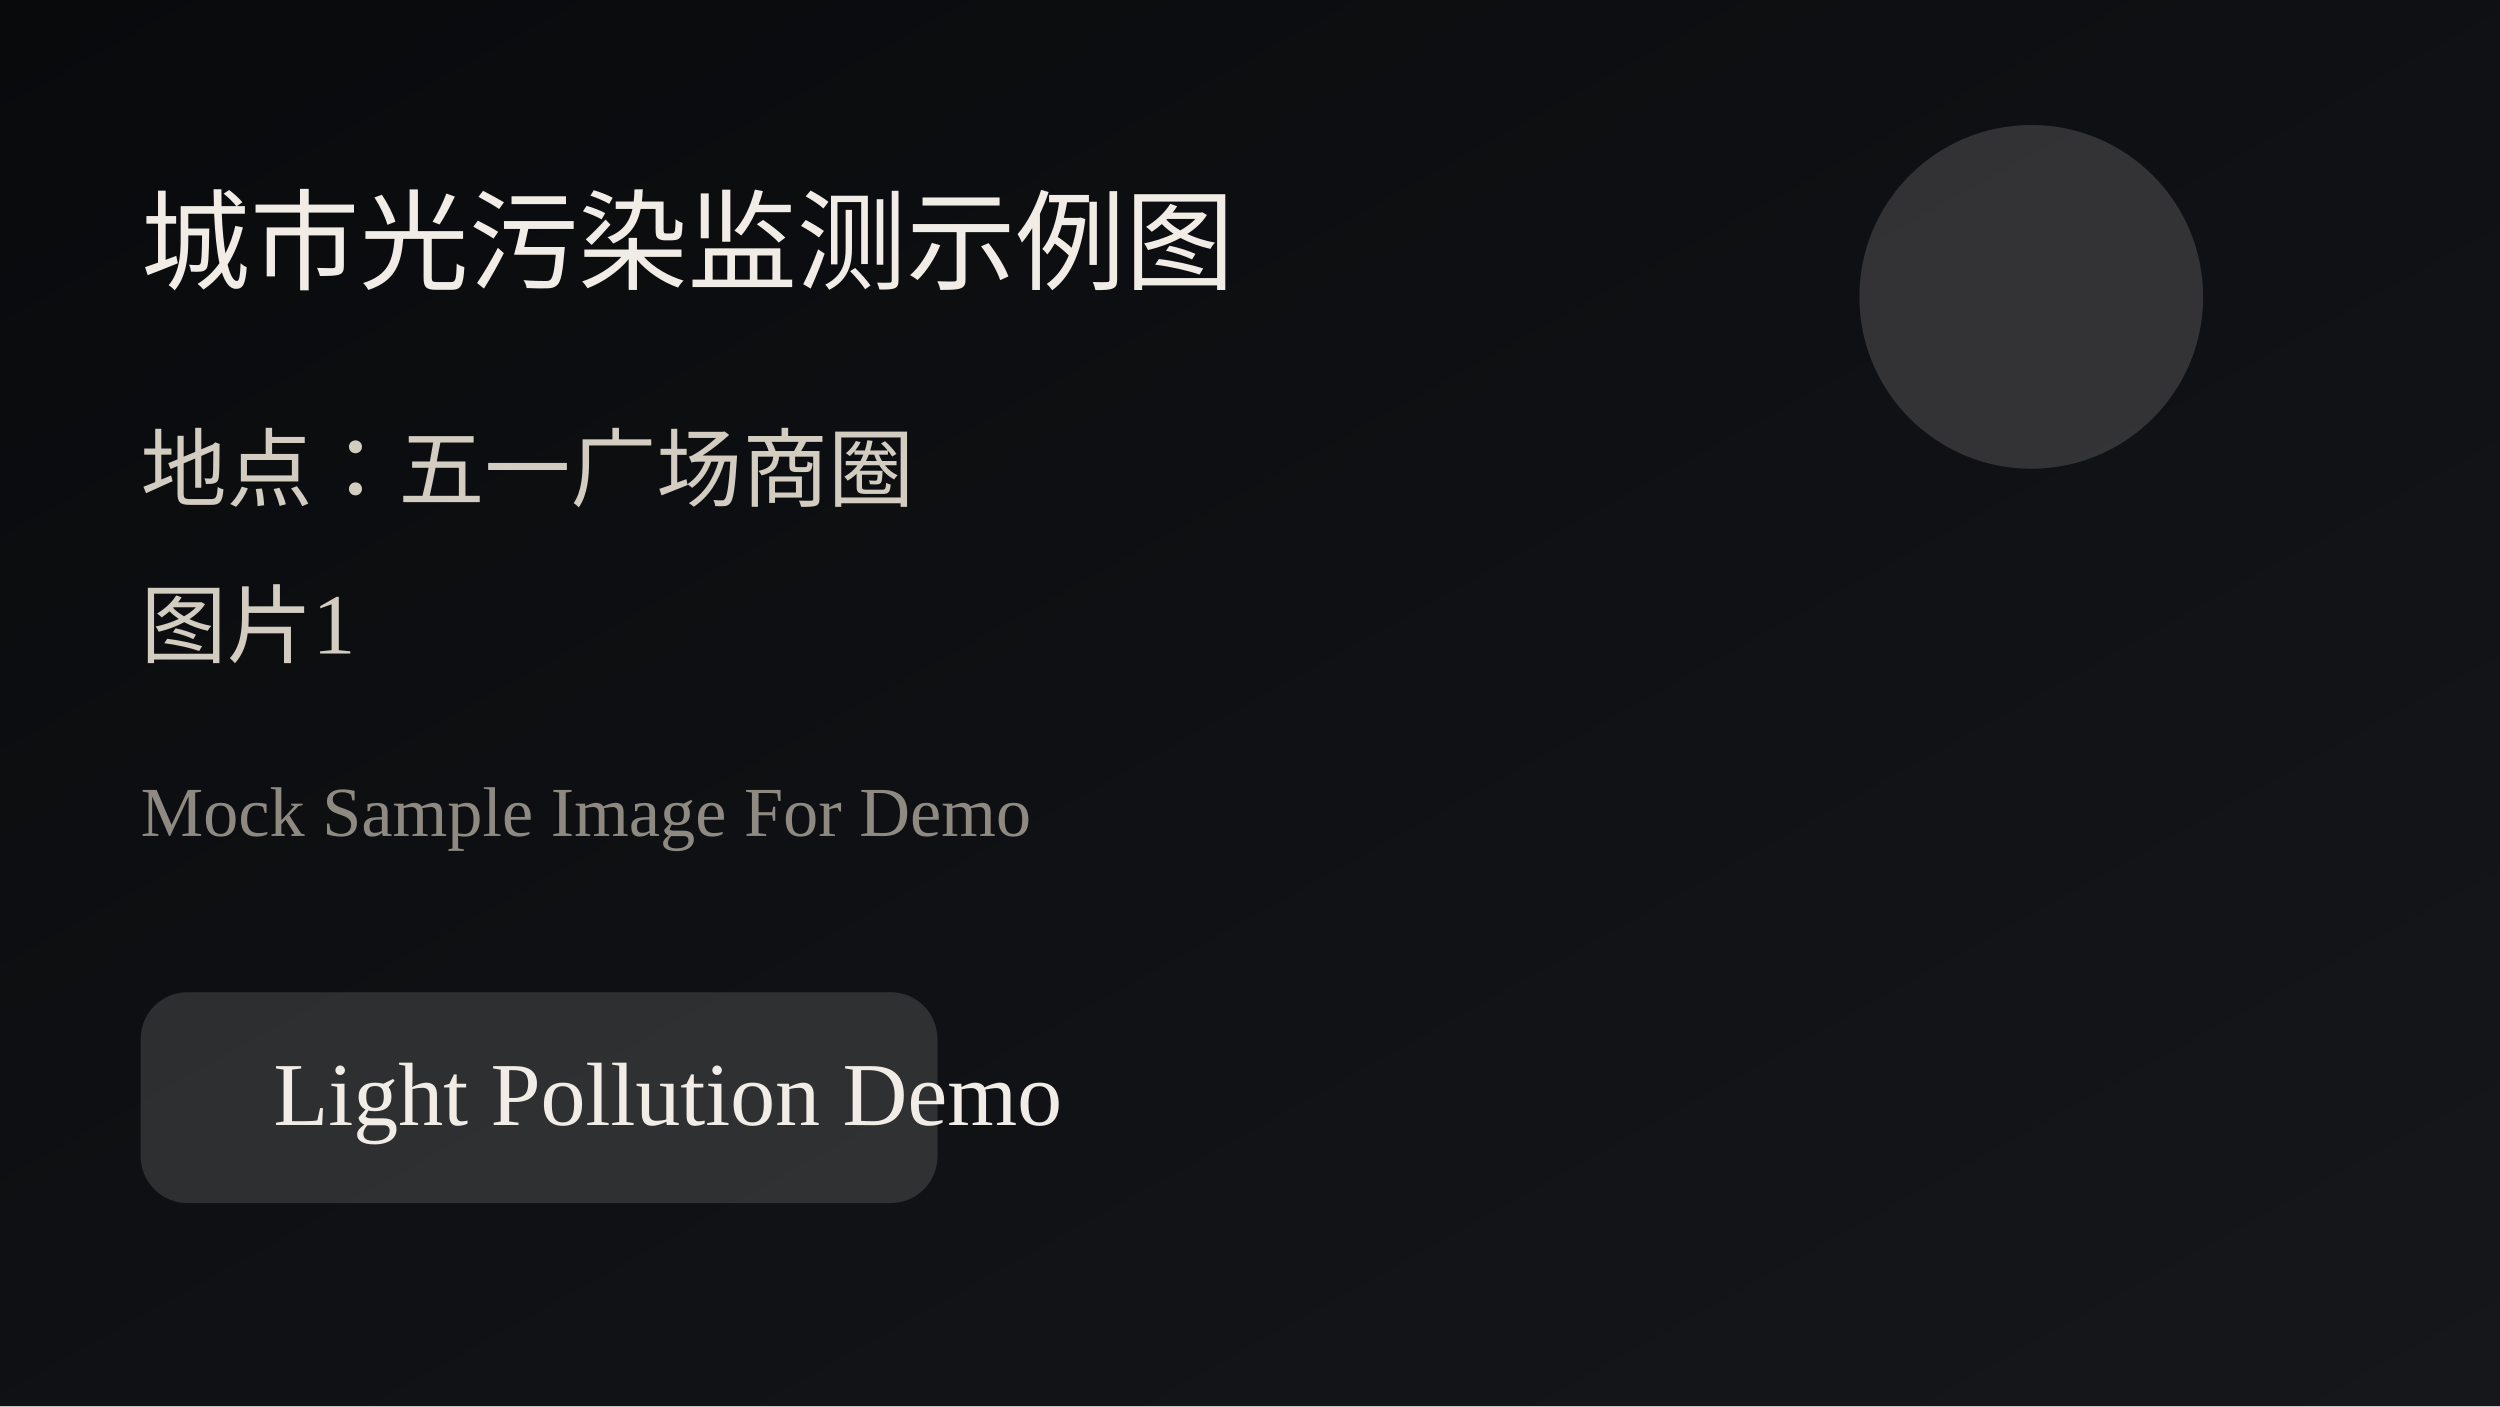
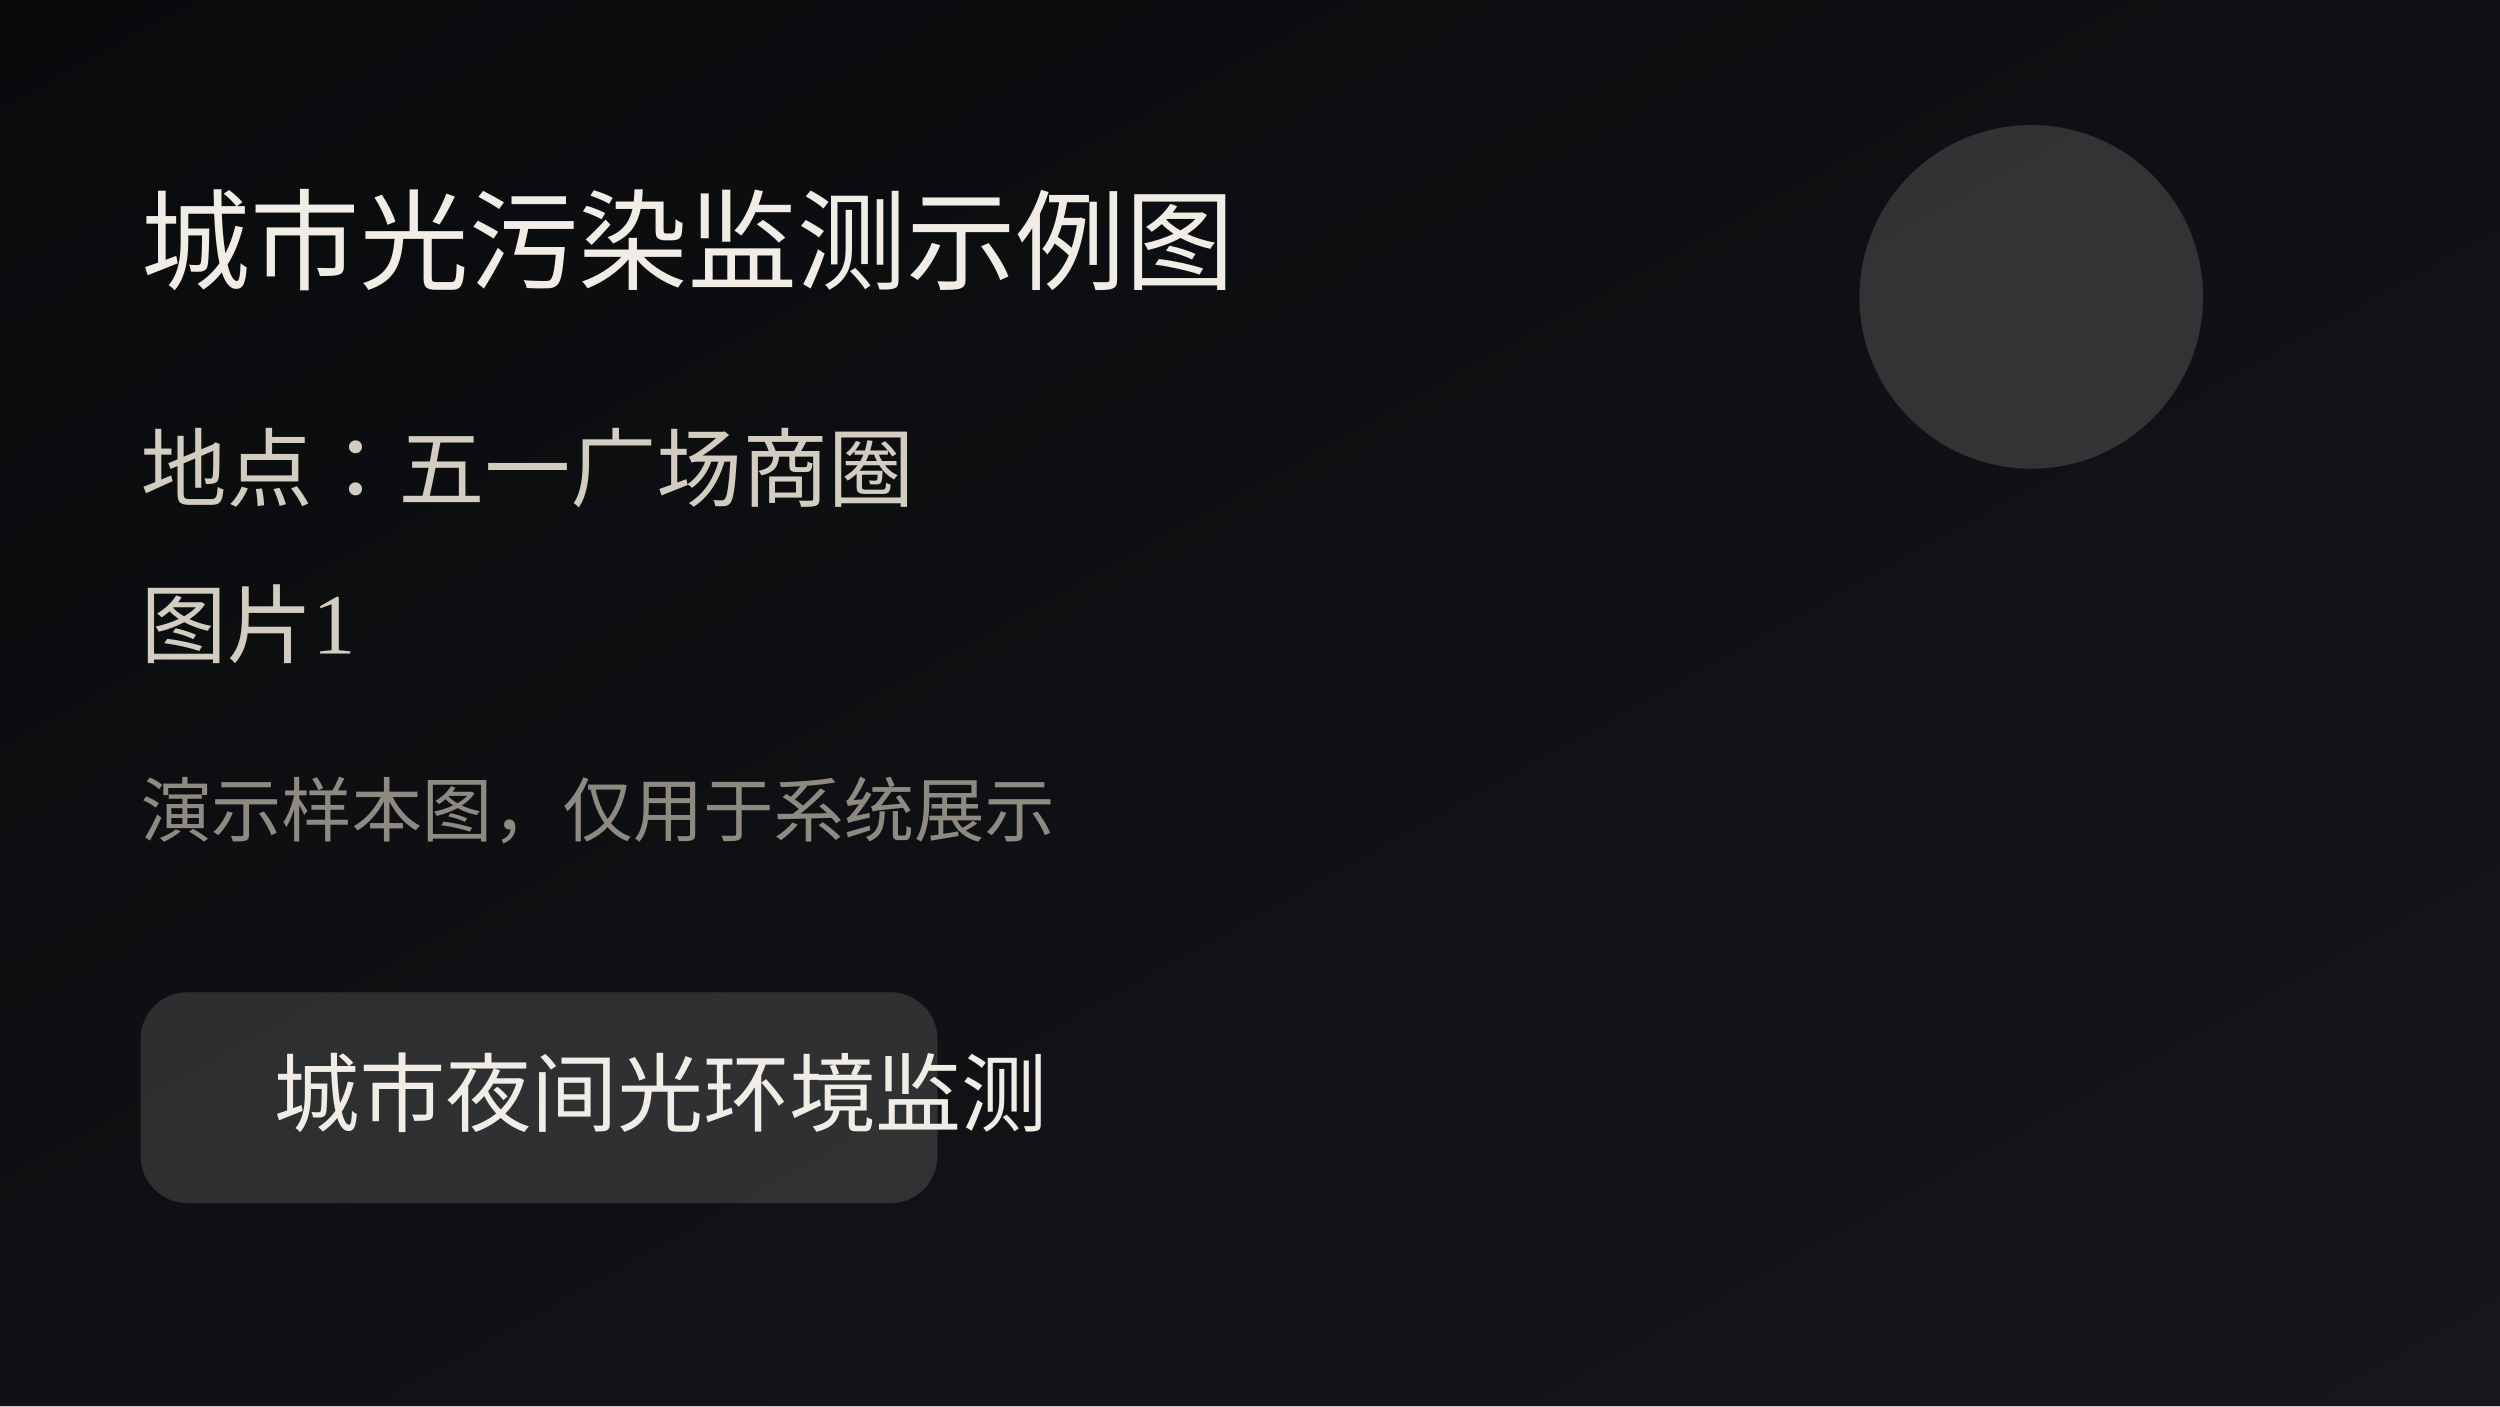
<svg xmlns="http://www.w3.org/2000/svg" width="640" height="360">
  <defs>
    <linearGradient id="bg" x1="0" x2="1" y1="0" y2="1">
      <stop offset="0%" stop-color="#090a0c" />
      <stop offset="100%" stop-color="#15171b" />
    </linearGradient>
  </defs>
  <rect width="100%" height="100%" fill="url(#bg)" />
  <circle cx="520" cy="76" r="44" fill="#f1ede6" opacity="0.16" />
  <text x="36" y="72" font-size="28" fill="#f1ede6">城市光污染监测示例图</text>
  <text x="36" y="128" font-size="22" fill="#d2ccc1">地点：五一广场商圈</text>
  <text x="36" y="168" font-size="22" fill="#d2ccc1">图片1</text>
-   <text x="36" y="214" font-size="18" fill="#8f8a81">Mock Sample Image For Demo</text>
+   <text x="36" y="214" font-size="18" fill="#8f8a81">演示样本图，仅用于系统展示</text>
  <rect x="36" y="254" width="204" height="54" rx="12" fill="#f1ede6" opacity="0.14" />
-   <text x="70" y="288" font-size="23" fill="#f1ede6">Light Pollution Demo</text>
+   <text x="70" y="288" font-size="22" fill="#f1ede6">城市夜间光环境监测</text>
</svg>
